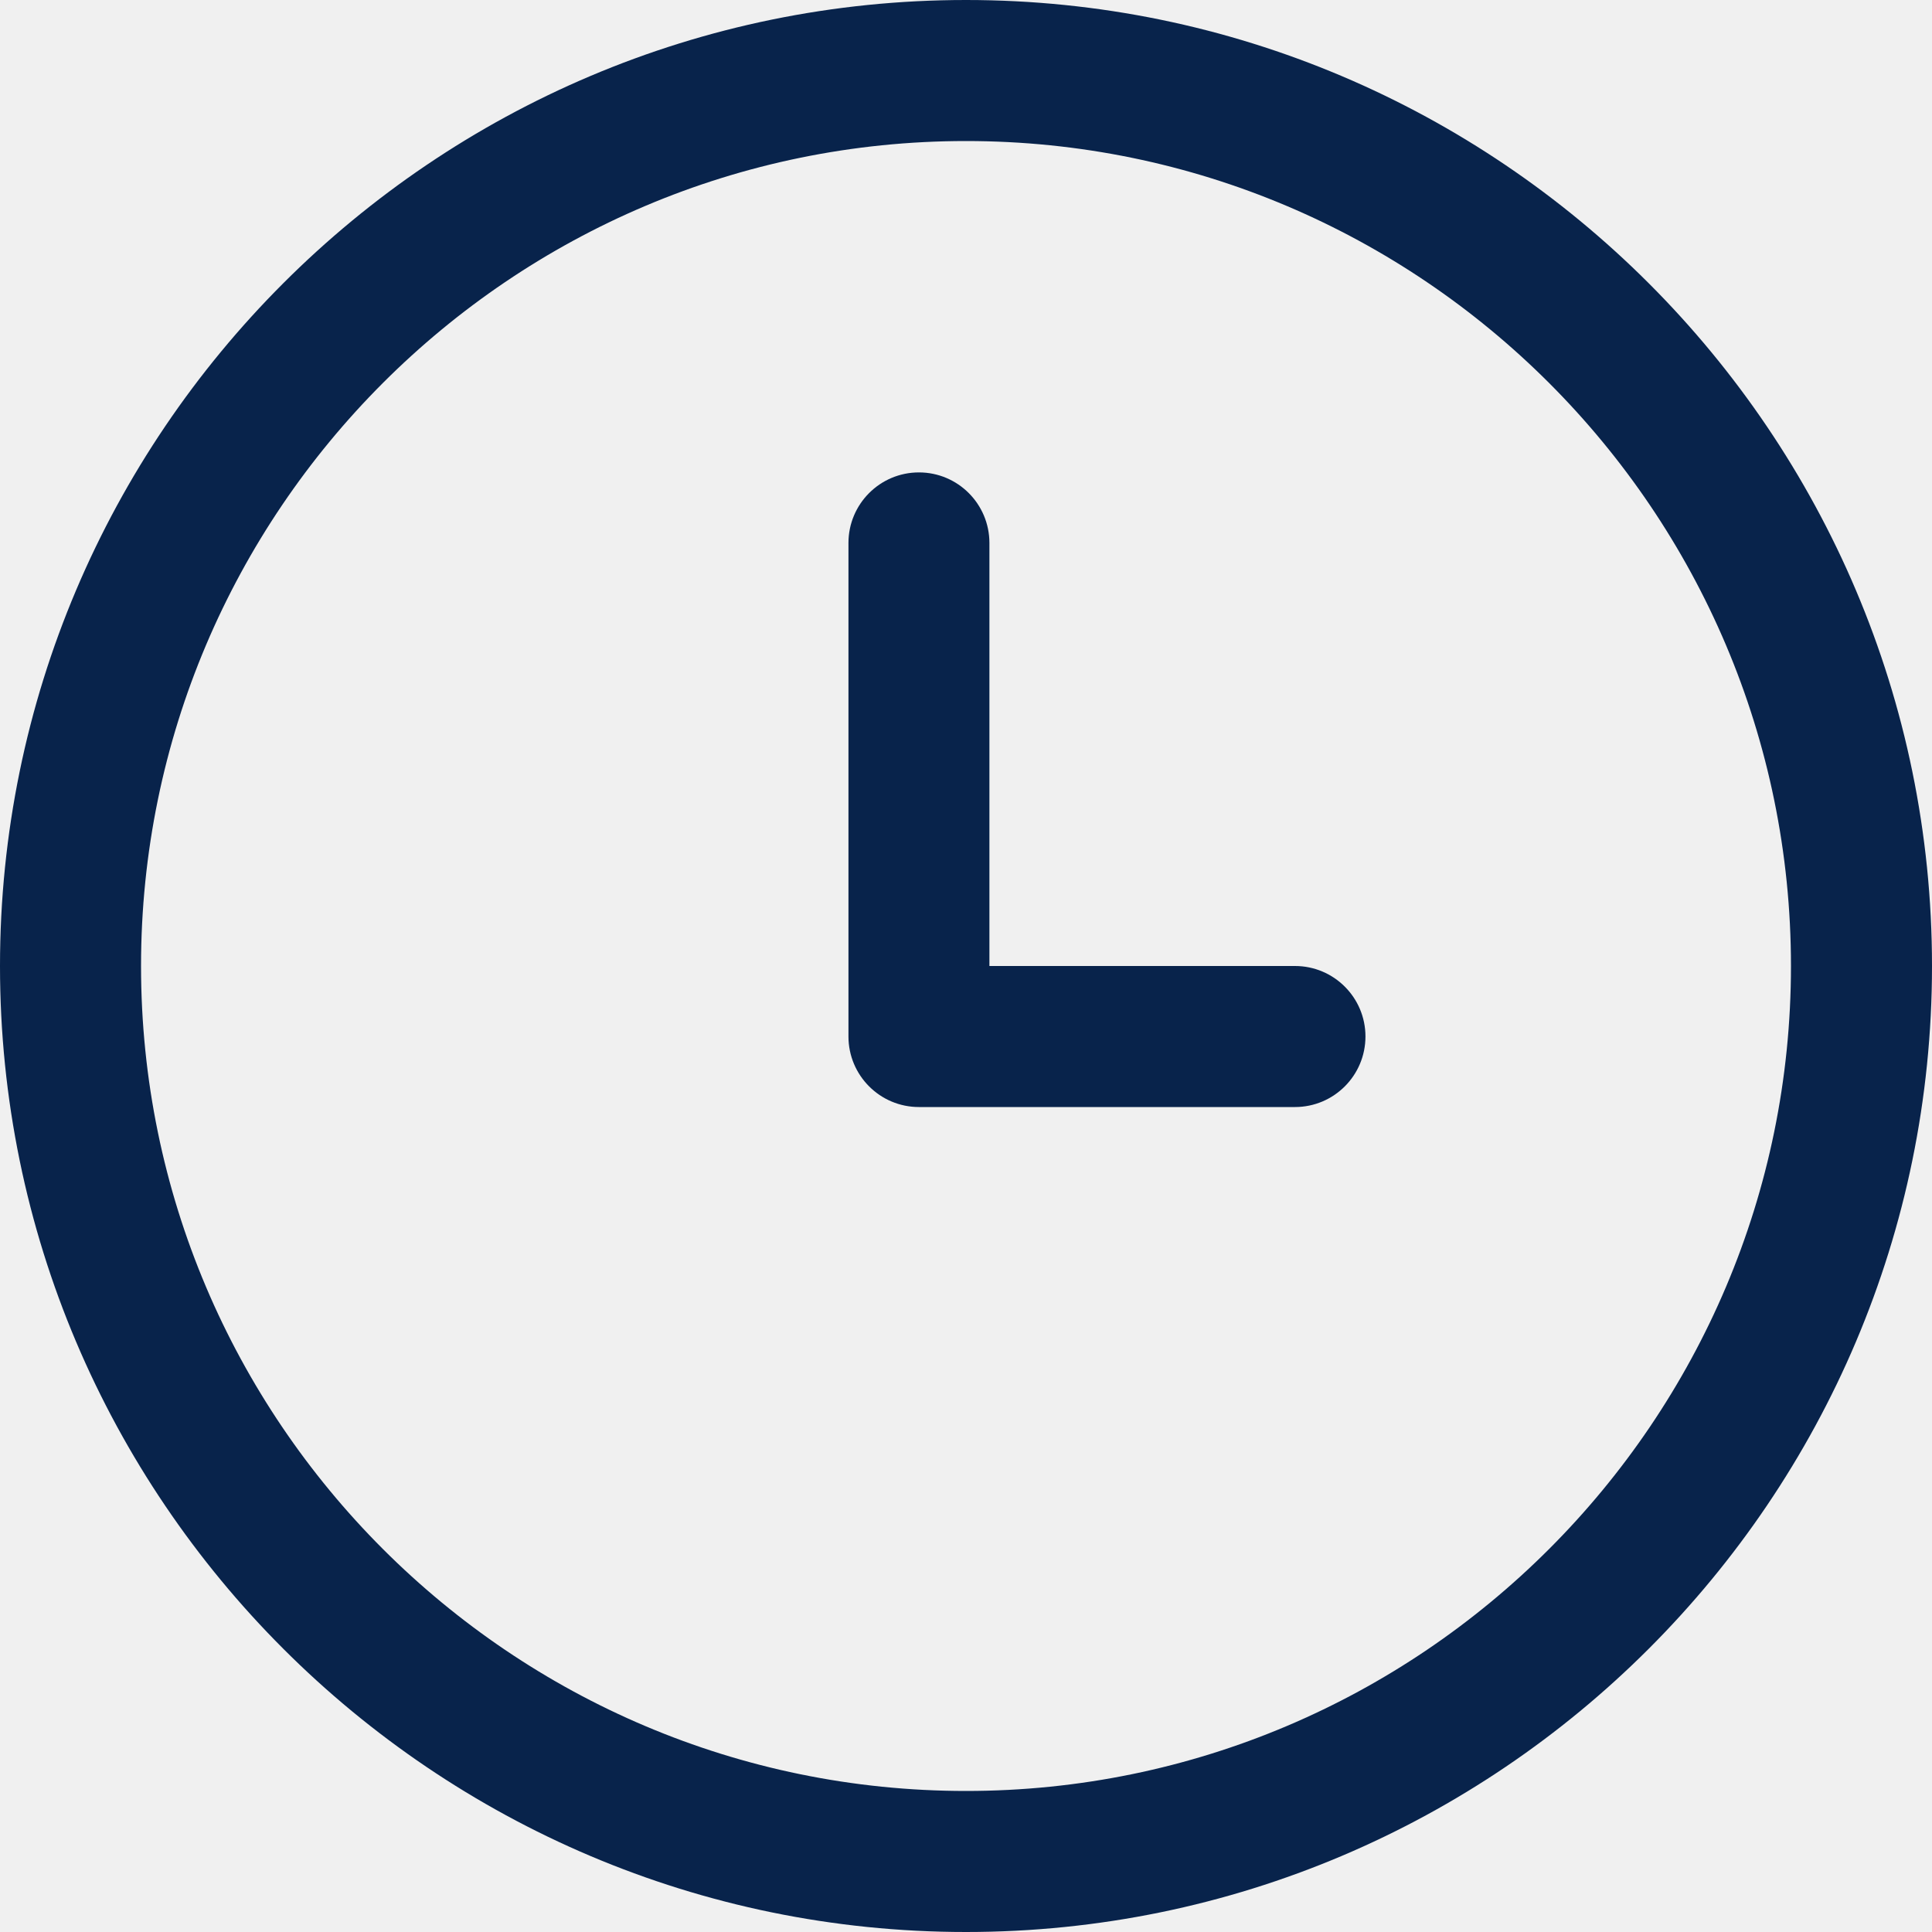
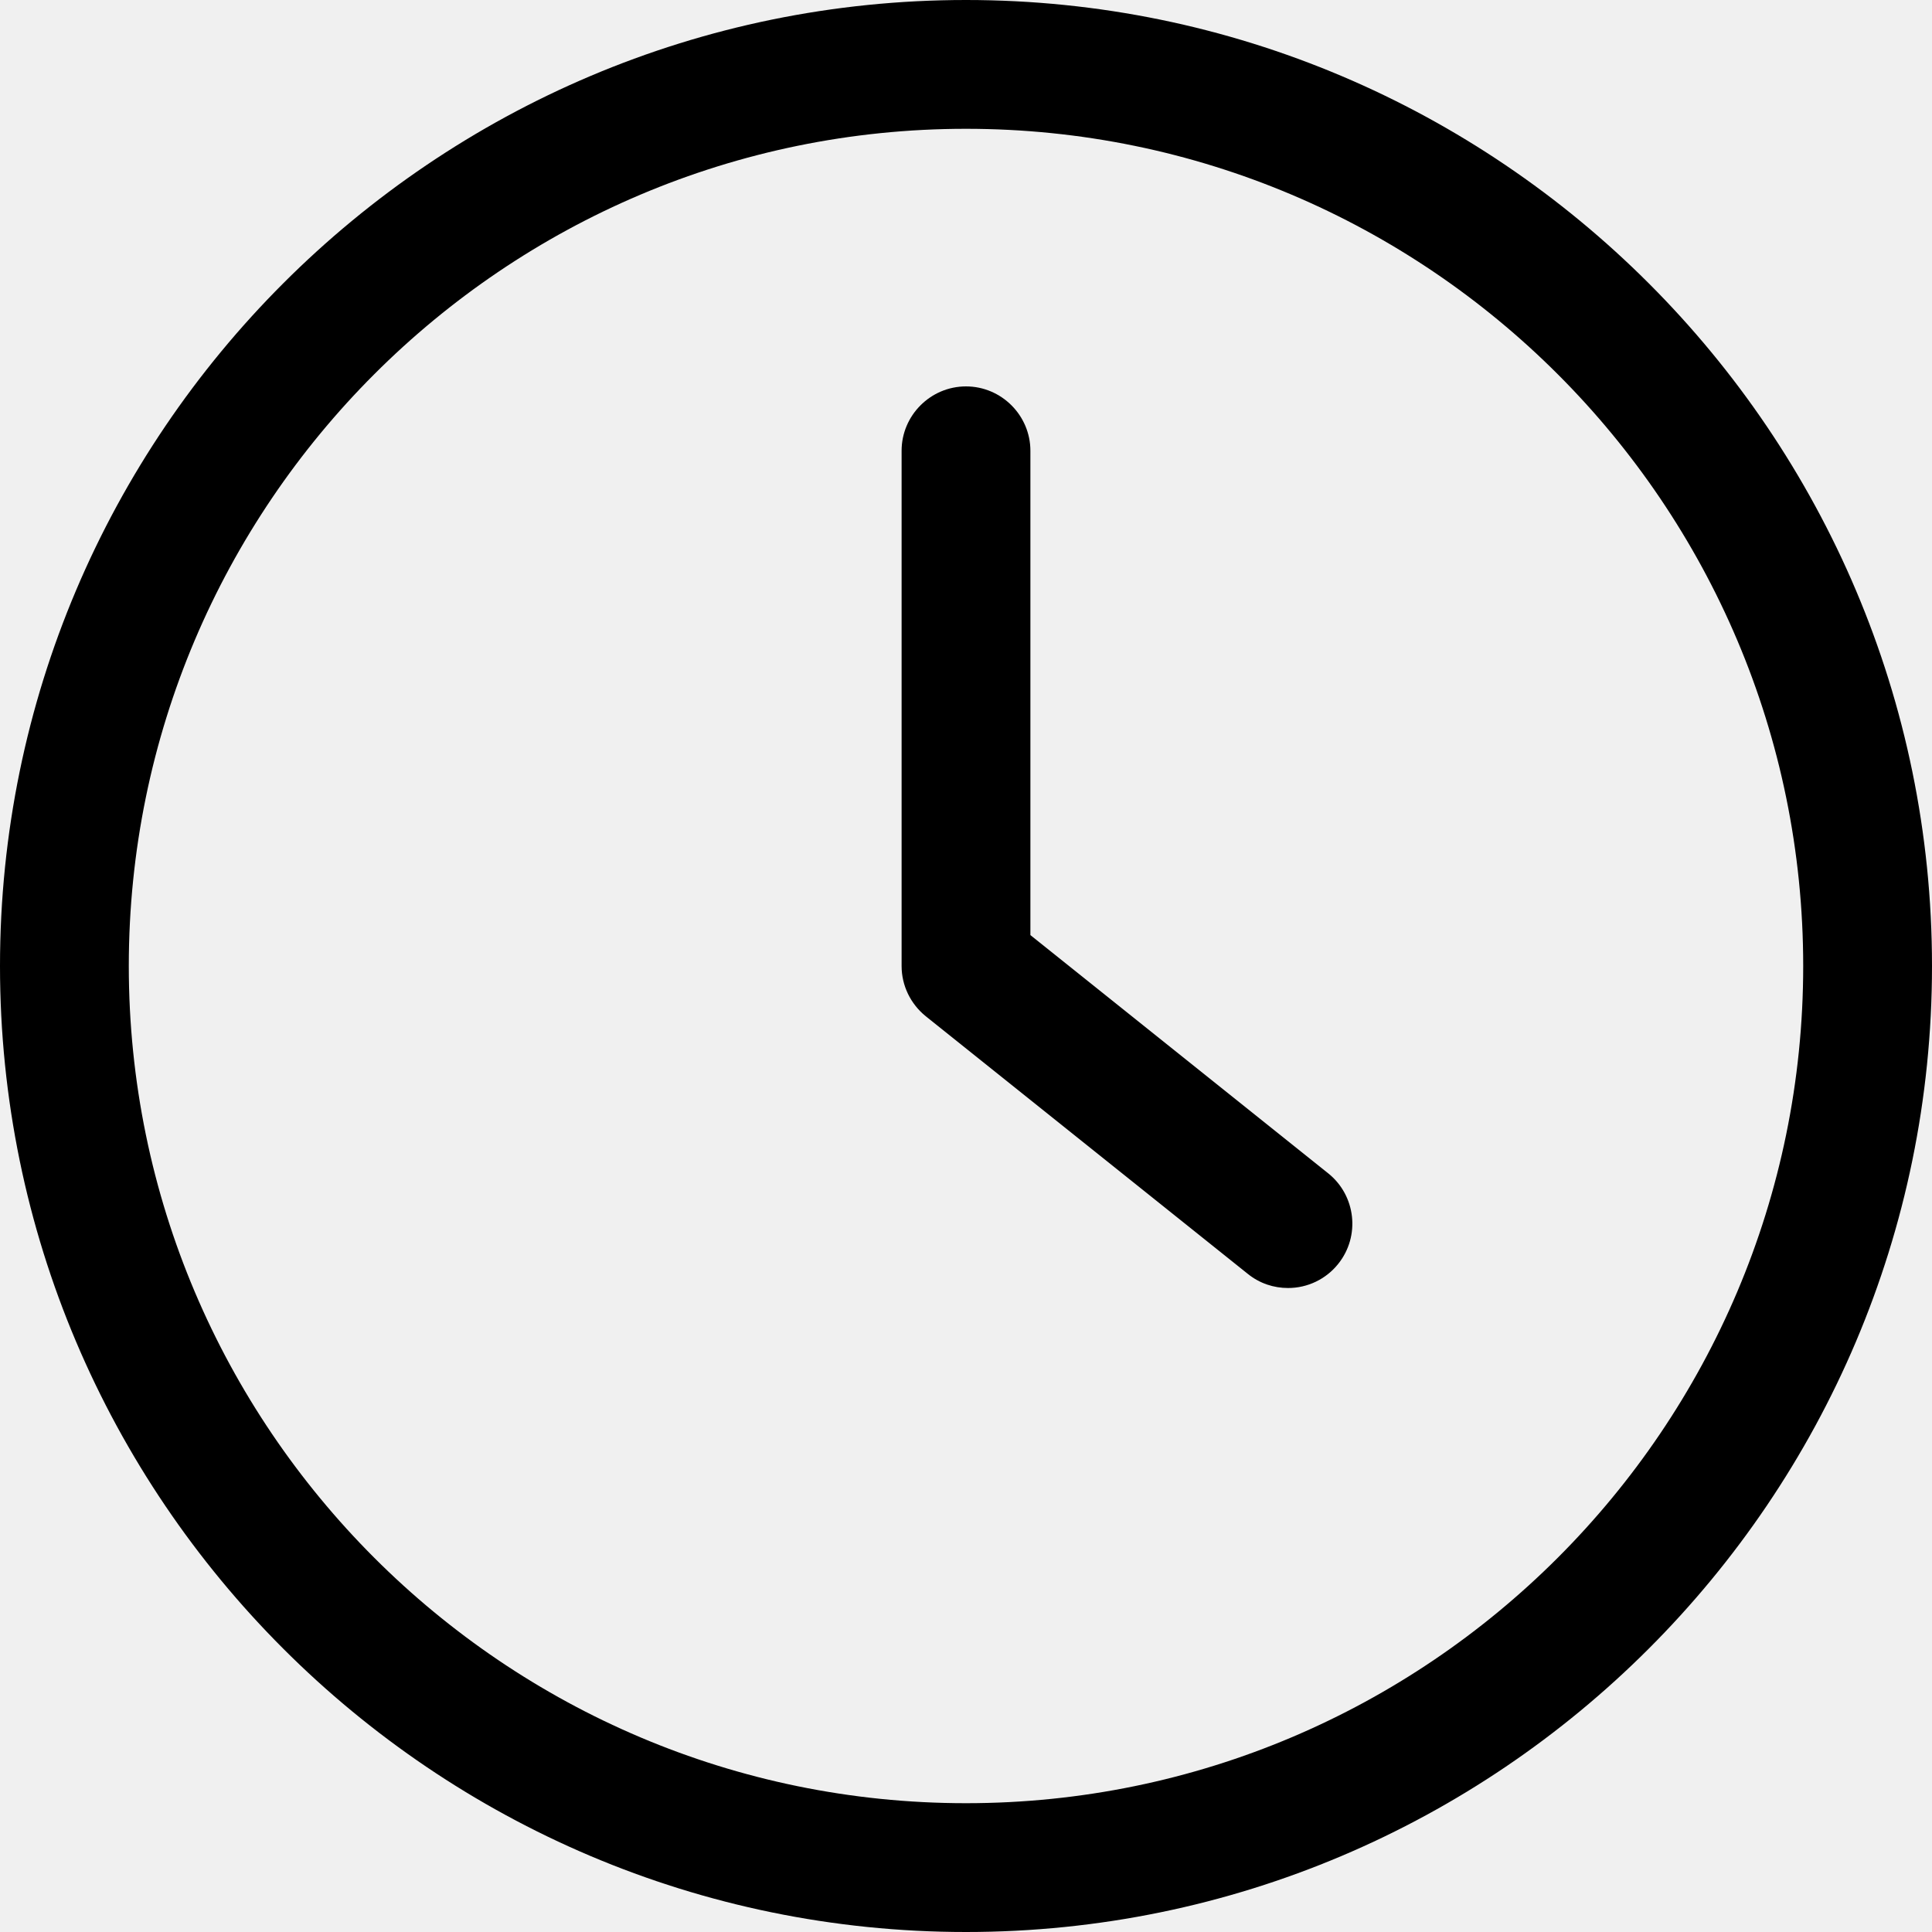
- <svg xmlns="http://www.w3.org/2000/svg" width="25" height="25" viewBox="0 0 25 25" fill="none">
-   <g clip-path="url(#clip0_227_256)">
-     <path d="M12.5 0C5.608 0 0 5.607 0 12.5C0 19.393 5.608 25 12.5 25C19.393 25 25 19.393 25 12.5C25 5.607 19.392 0 12.5 0ZM12.5 23.175C6.614 23.175 1.825 18.386 1.825 12.5C1.825 6.614 6.614 1.825 12.5 1.825C18.386 1.825 23.175 6.614 23.175 12.5C23.175 18.386 18.386 23.175 12.5 23.175Z" fill="#08234B" />
-     <path d="M16.757 12.5H12.803V7.026C12.803 6.522 12.395 6.113 11.891 6.113C11.387 6.113 10.979 6.522 10.979 7.026V13.412C10.979 13.916 11.387 14.325 11.891 14.325H16.757C17.261 14.325 17.669 13.916 17.669 13.412C17.669 12.909 17.261 12.5 16.757 12.5Z" fill="#08234B" />
+ <svg xmlns="http://www.w3.org/2000/svg" version="1.1" width="512" height="512" x="0" y="0" viewBox="0 0 359.286 359.286" style="enable-background:new 0 0 512 512" xml:space="preserve" class="">
+   <g>
+     <path d="M179.643 359.286c99.043 0 179.643-80.6 179.643-179.643S278.687 0 179.643 0 0 80.6 0 179.643s80.6 179.643 179.643 179.643zm0-335.334c85.869 0 155.691 69.821 155.691 155.691s-69.821 155.691-155.691 155.691S23.952 265.513 23.952 179.643 93.774 23.952 179.643 23.952z" fill="#000000" opacity="1" data-original="#000000" class="" />
+     <path d="M232.039 236.89c2.216 1.796 4.85 2.635 7.485 2.635a11.91 11.91 0 0 0 9.341-4.491c4.132-5.15 3.293-12.695-1.856-16.827l-55.39-44.312V83.834c0-6.587-5.389-11.976-11.976-11.976s-11.976 5.389-11.976 11.976v95.81c0 3.653 1.677 7.066 4.491 9.341z" fill="#000000" opacity="1" data-original="#000000" class="" />
  </g>
-   <defs>
-     <clipPath id="clip0_227_256">
-       <rect width="25" height="25" fill="white" />
-     </clipPath>
-   </defs>
</svg>
